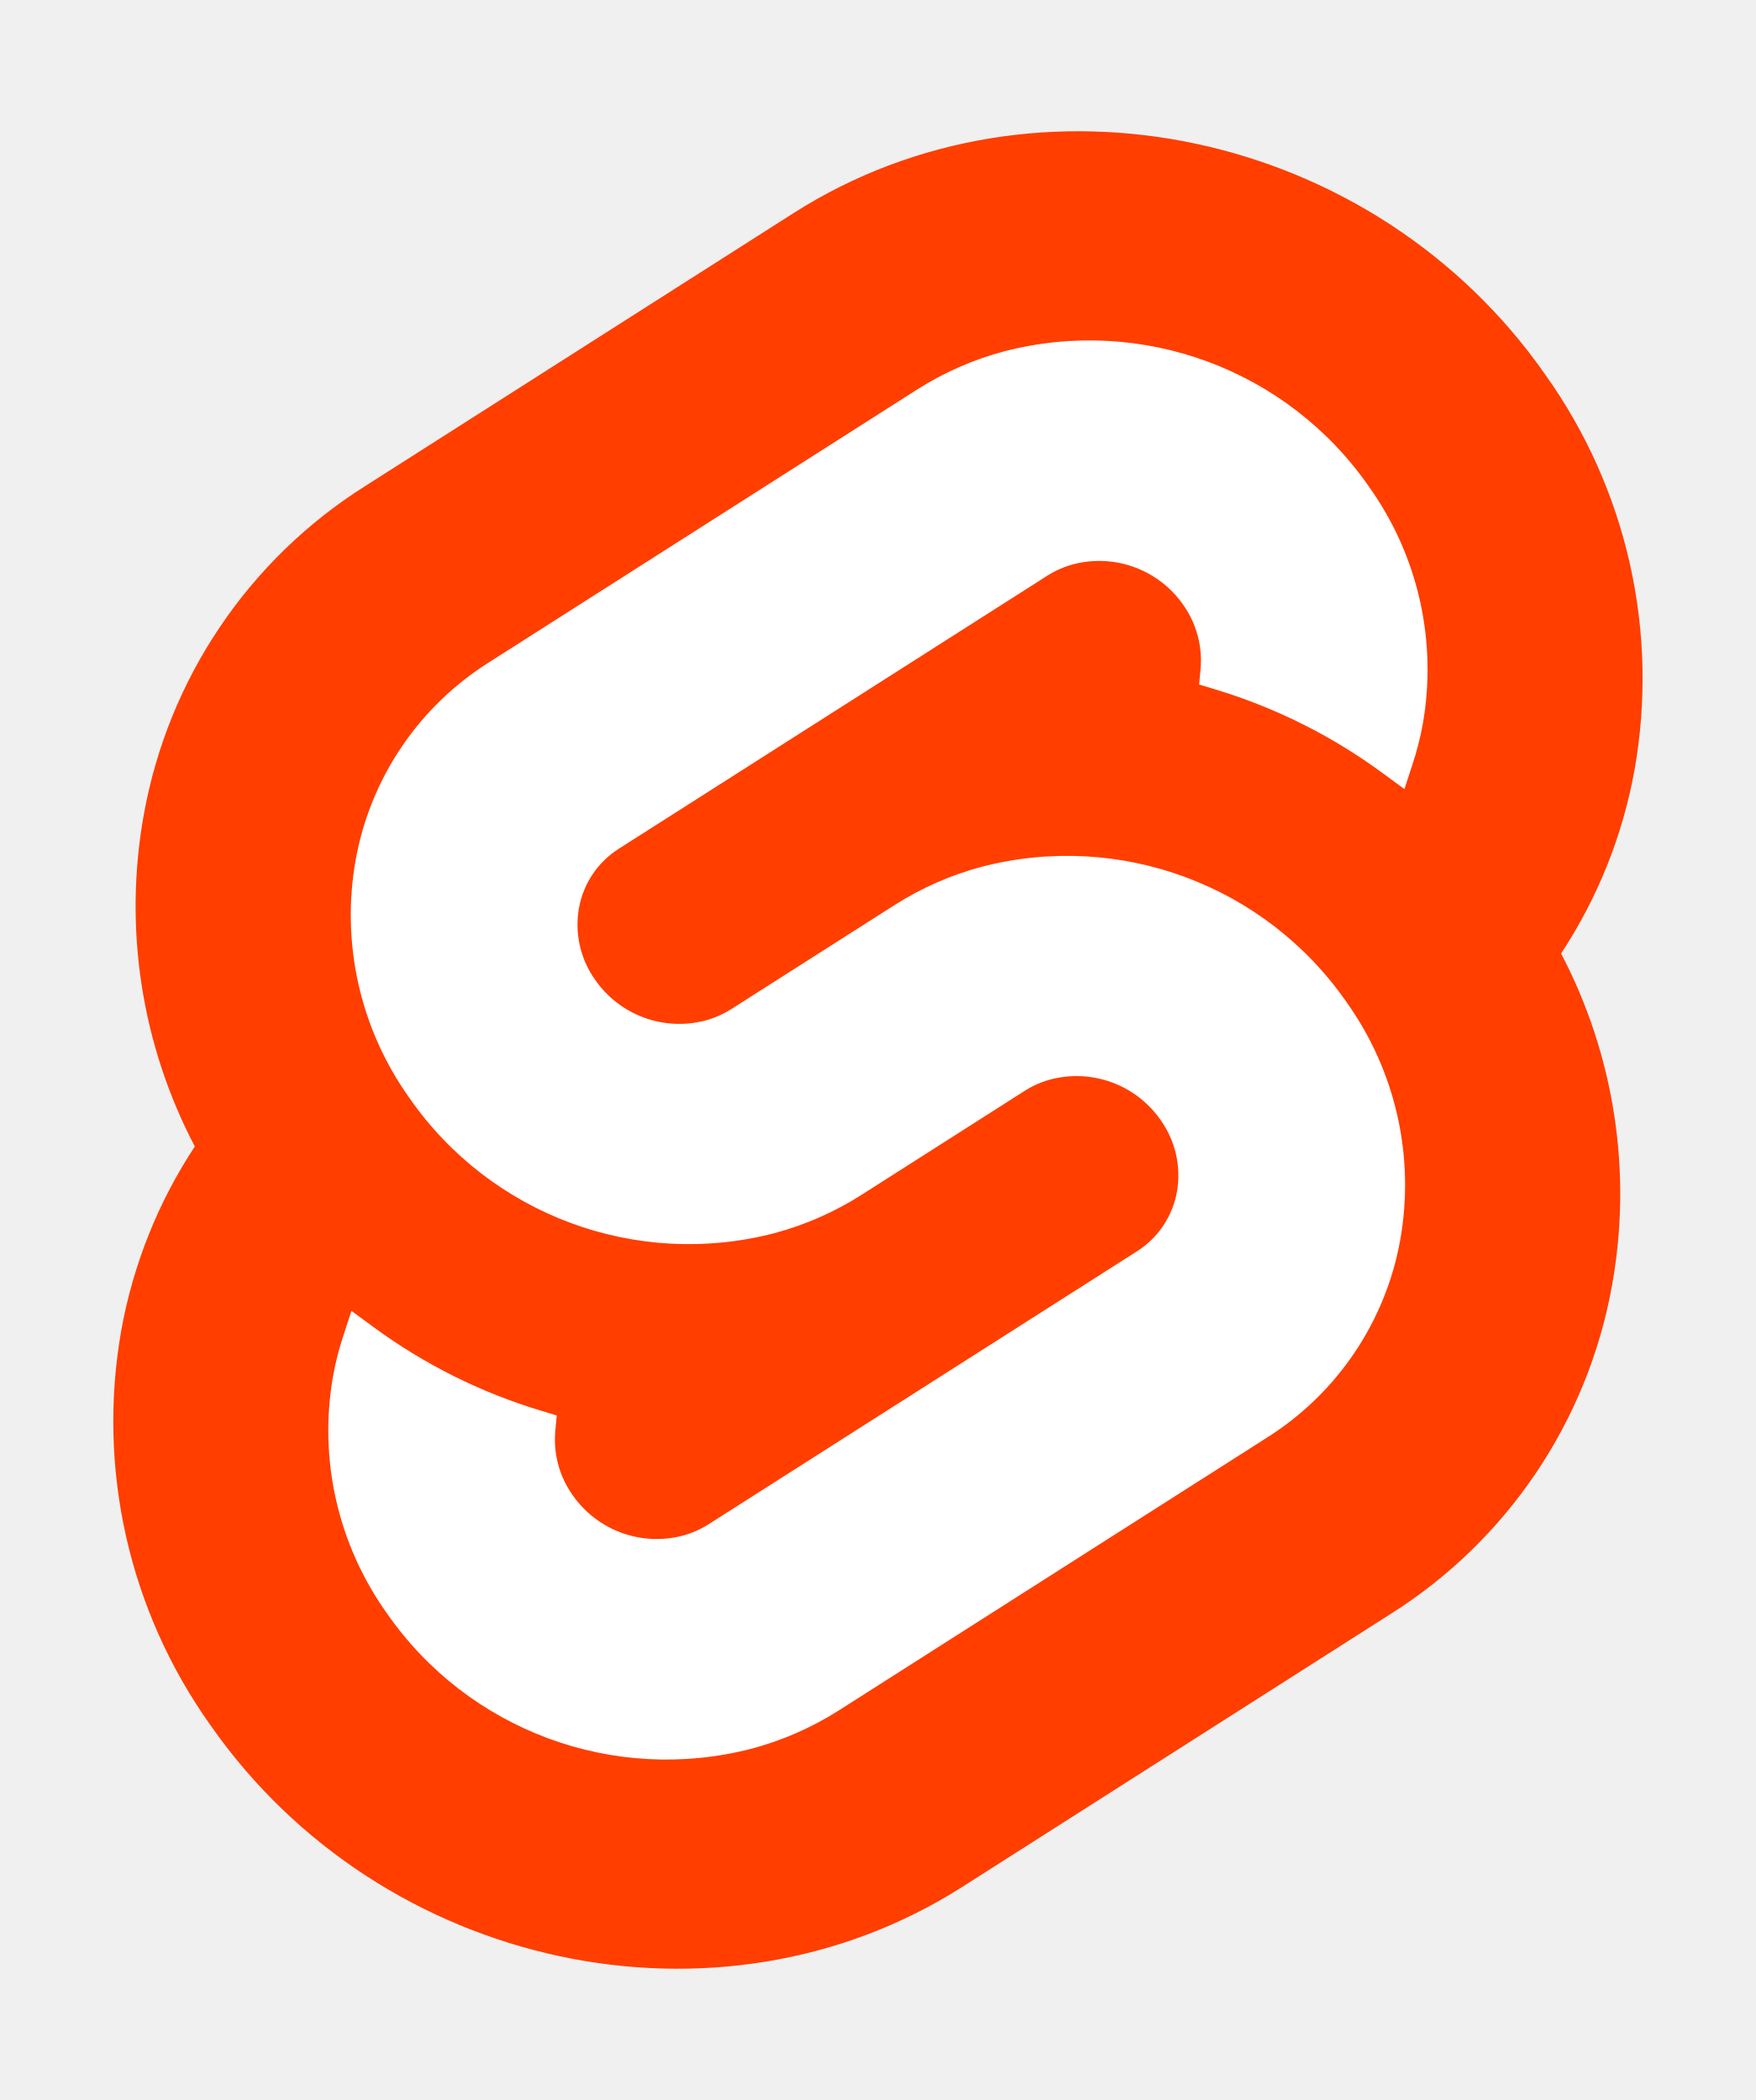
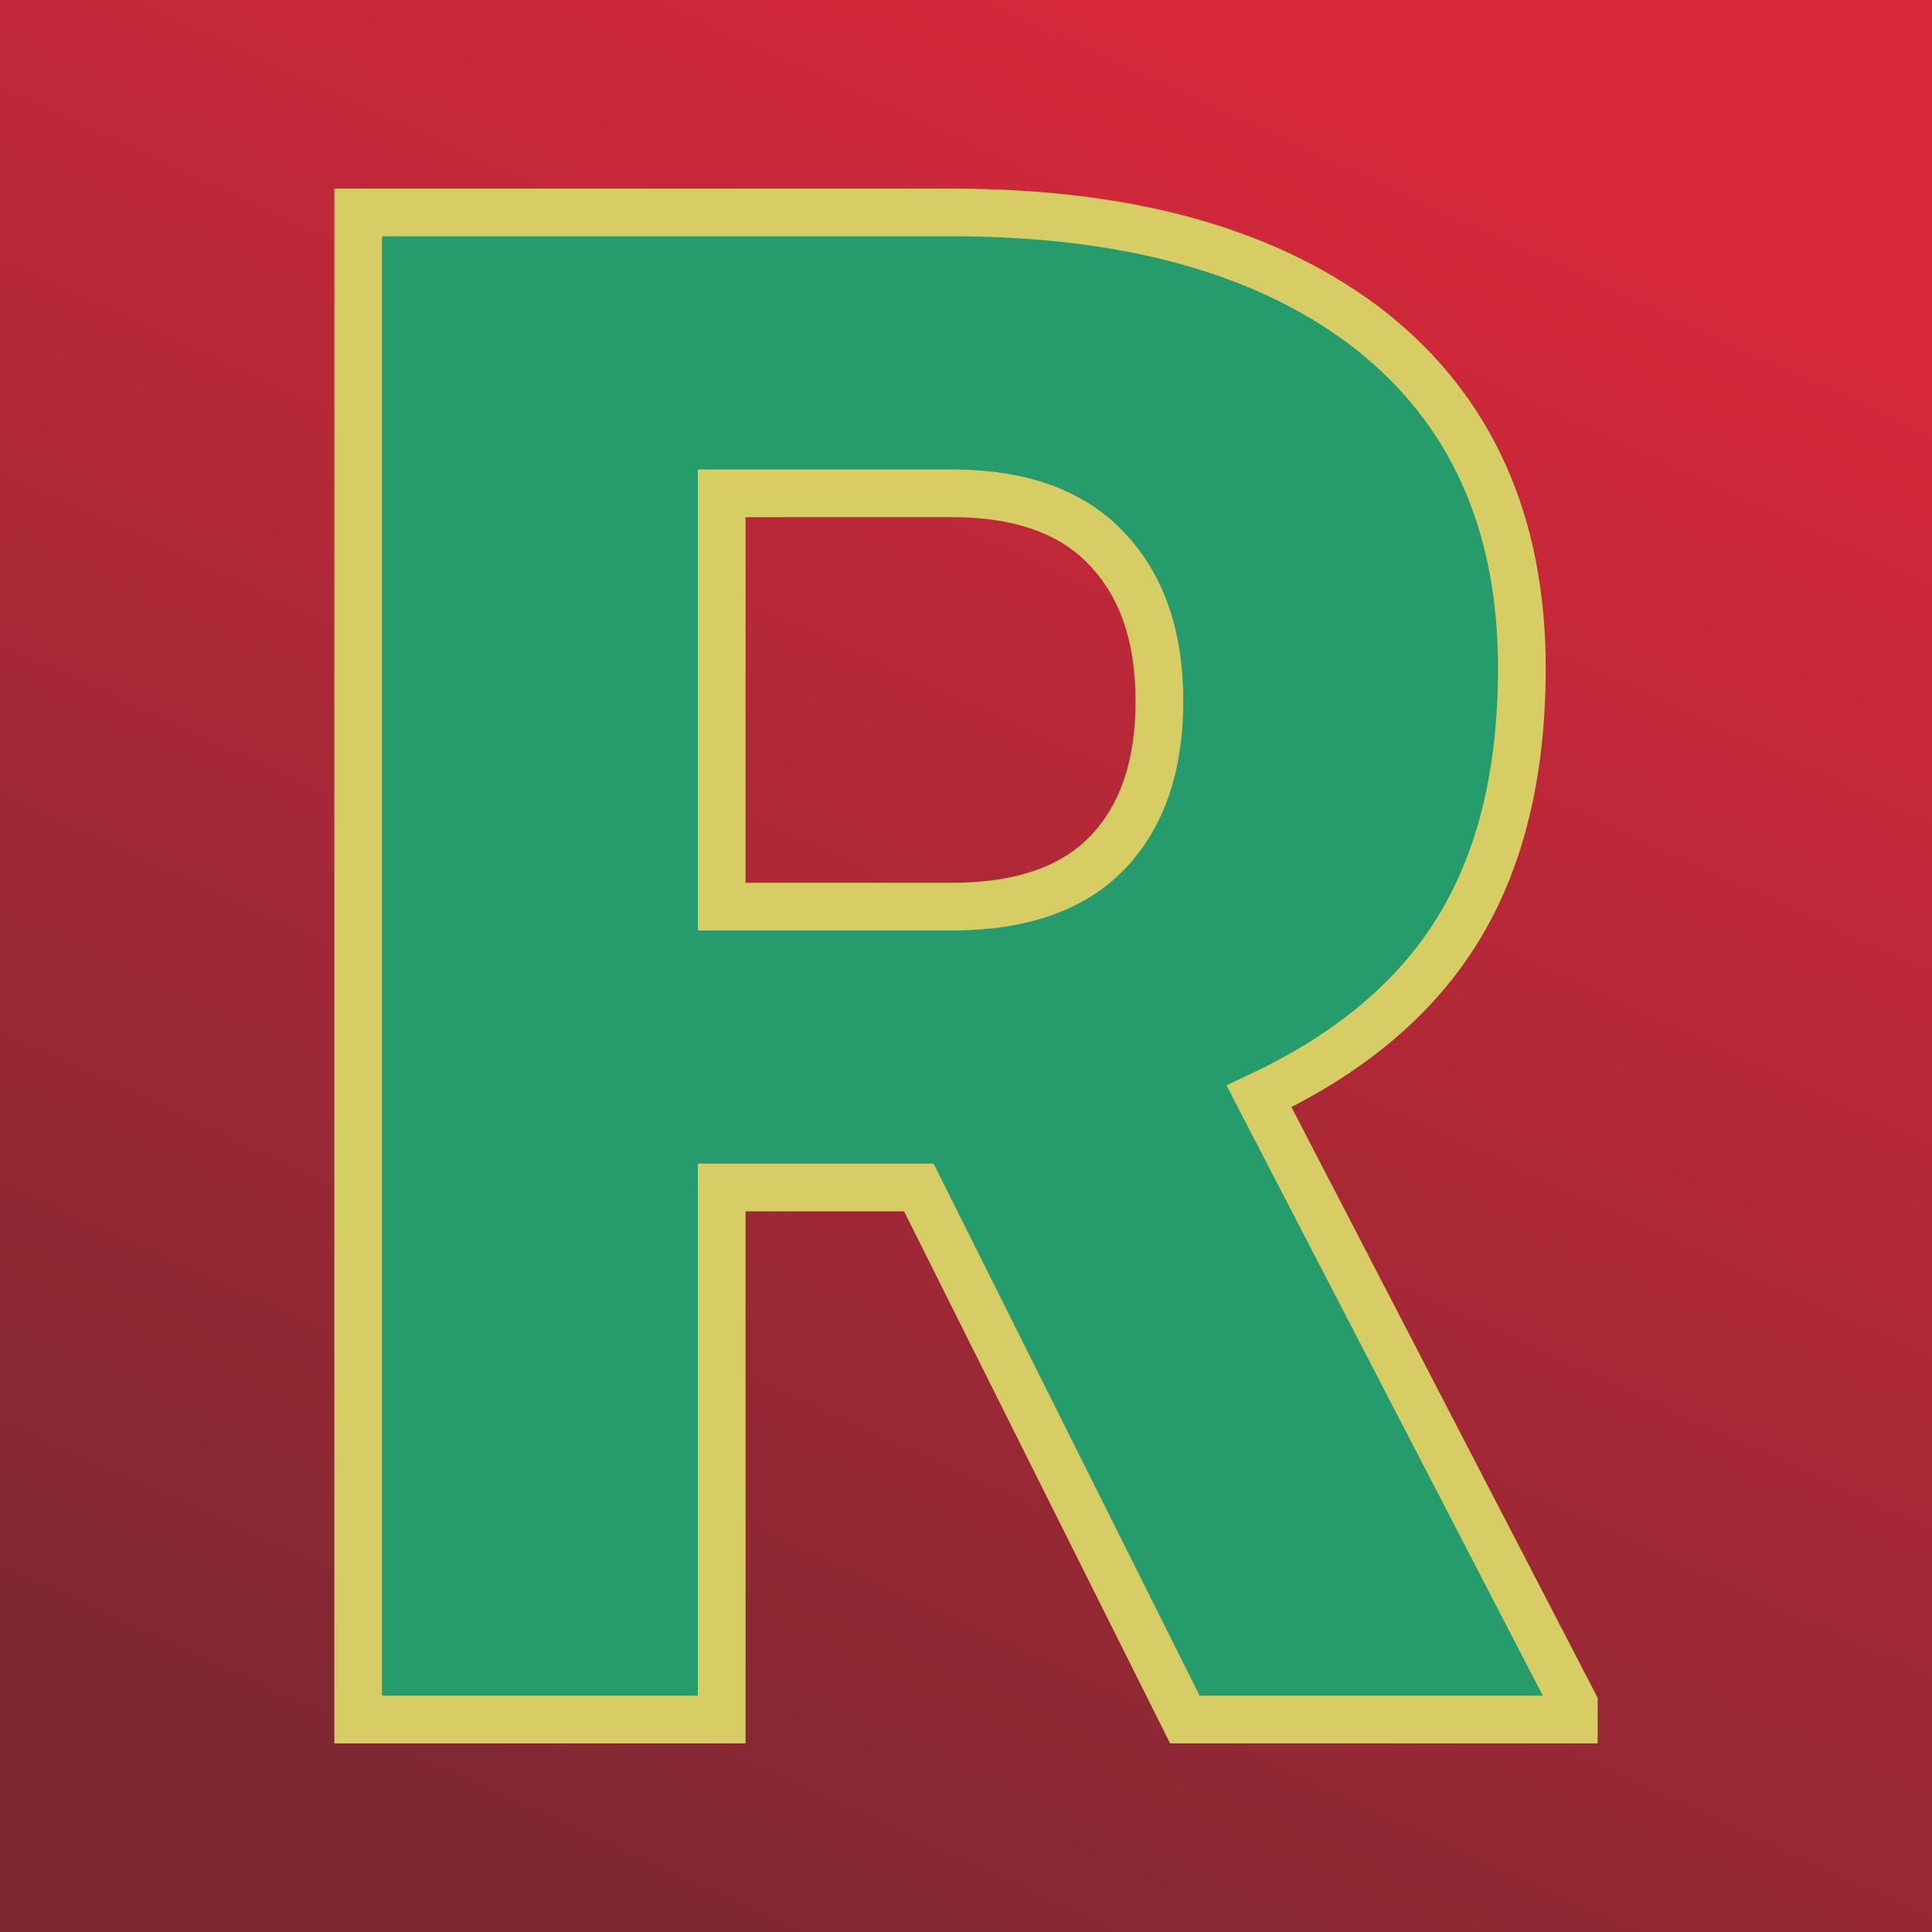
- <svg xmlns="http://www.w3.org/2000/svg" width="107" height="128" viewBox="0 0 107 128">
-   <path d="M94.157 22.819c-10.4-14.885-30.94-19.297-45.792-9.835L22.282 29.608A29.92 29.92 0 0 0 8.764 49.65a31.5 31.5 0 0 0 3.108 20.231 30 30 0 0 0-4.477 11.183 31.9 31.9 0 0 0 5.448 24.116c10.402 14.887 30.942 19.297 45.791 9.835l26.083-16.624A29.92 29.92 0 0 0 98.235 78.35a31.53 31.53 0 0 0-3.105-20.232 30 30 0 0 0 4.474-11.182 31.88 31.88 0 0 0-5.447-24.116" style="fill:#ff3e00" />
-   <path d="M45.817 106.582a20.72 20.72 0 0 1-22.237-8.243 19.17 19.17 0 0 1-3.277-14.503 18 18 0 0 1 .624-2.435l.49-1.498 1.337.981a33.6 33.6 0 0 0 10.203 5.098l.97.294-.09.968a5.85 5.85 0 0 0 1.052 3.878 6.24 6.24 0 0 0 6.695 2.485 5.8 5.8 0 0 0 1.603-.704L69.27 76.28a5.43 5.43 0 0 0 2.45-3.631 5.8 5.8 0 0 0-.987-4.371 6.24 6.24 0 0 0-6.698-2.487 5.7 5.7 0 0 0-1.6.704l-9.953 6.345a19 19 0 0 1-5.296 2.326 20.72 20.72 0 0 1-22.237-8.243 19.17 19.17 0 0 1-3.277-14.502 17.99 17.99 0 0 1 8.13-12.052l26.081-16.623a19 19 0 0 1 5.3-2.329 20.72 20.72 0 0 1 22.237 8.243 19.17 19.17 0 0 1 3.277 14.503 18 18 0 0 1-.624 2.435l-.49 1.498-1.337-.98a33.6 33.6 0 0 0-10.203-5.1l-.97-.294.09-.968a5.86 5.86 0 0 0-1.052-3.878 6.24 6.24 0 0 0-6.696-2.485 5.8 5.8 0 0 0-1.602.704L37.73 51.72a5.42 5.42 0 0 0-2.449 3.63 5.79 5.79 0 0 0 .986 4.372 6.24 6.24 0 0 0 6.698 2.486 5.8 5.8 0 0 0 1.602-.704l9.952-6.342a19 19 0 0 1 5.295-2.328 20.72 20.72 0 0 1 22.237 8.242 19.17 19.17 0 0 1 3.277 14.503 18 18 0 0 1-8.13 12.053l-26.081 16.622a19 19 0 0 1-5.3 2.328" style="fill:#fff" />
+ <svg xmlns="http://www.w3.org/2000/svg" version="1.1" viewBox="0 0 200 200">
+   <rect width="200" height="200" fill="url('#gradient')" />
+   <defs>
+     <linearGradient id="gradient" gradientTransform="rotate(115 0.5 0.5)">
+       <stop offset="0%" stop-color="#d7283b" />
+       <stop offset="100%" stop-color="#802832" />
+     </linearGradient>
+   </defs>
+   <g>
+     <g fill="#269b6c" transform="matrix(10.97143,0,0,10.97143,25.33779,178.0062)" stroke="#d7cd65" stroke-width="0.45">
+       <path d="M8.87 0L6.36-5.02L4.50-5.02L4.50 0L1.07 0L1.07-14.22L6.67-14.22Q9.20-14.22 10.63-13.10Q12.05-11.97 12.05-9.92L12.05-9.92Q12.05-8.44 11.45-7.46Q10.85-6.48 9.57-5.88L9.57-5.88L12.54-0.15L12.54 0L8.87 0ZM4.50-11.57L4.50-7.67L6.67-7.67Q7.65-7.67 8.14-8.18Q8.63-8.69 8.63-9.61Q8.63-10.53 8.13-11.05Q7.64-11.57 6.67-11.57L6.67-11.57L4.50-11.57Z" />
+     </g>
+   </g>
</svg>
